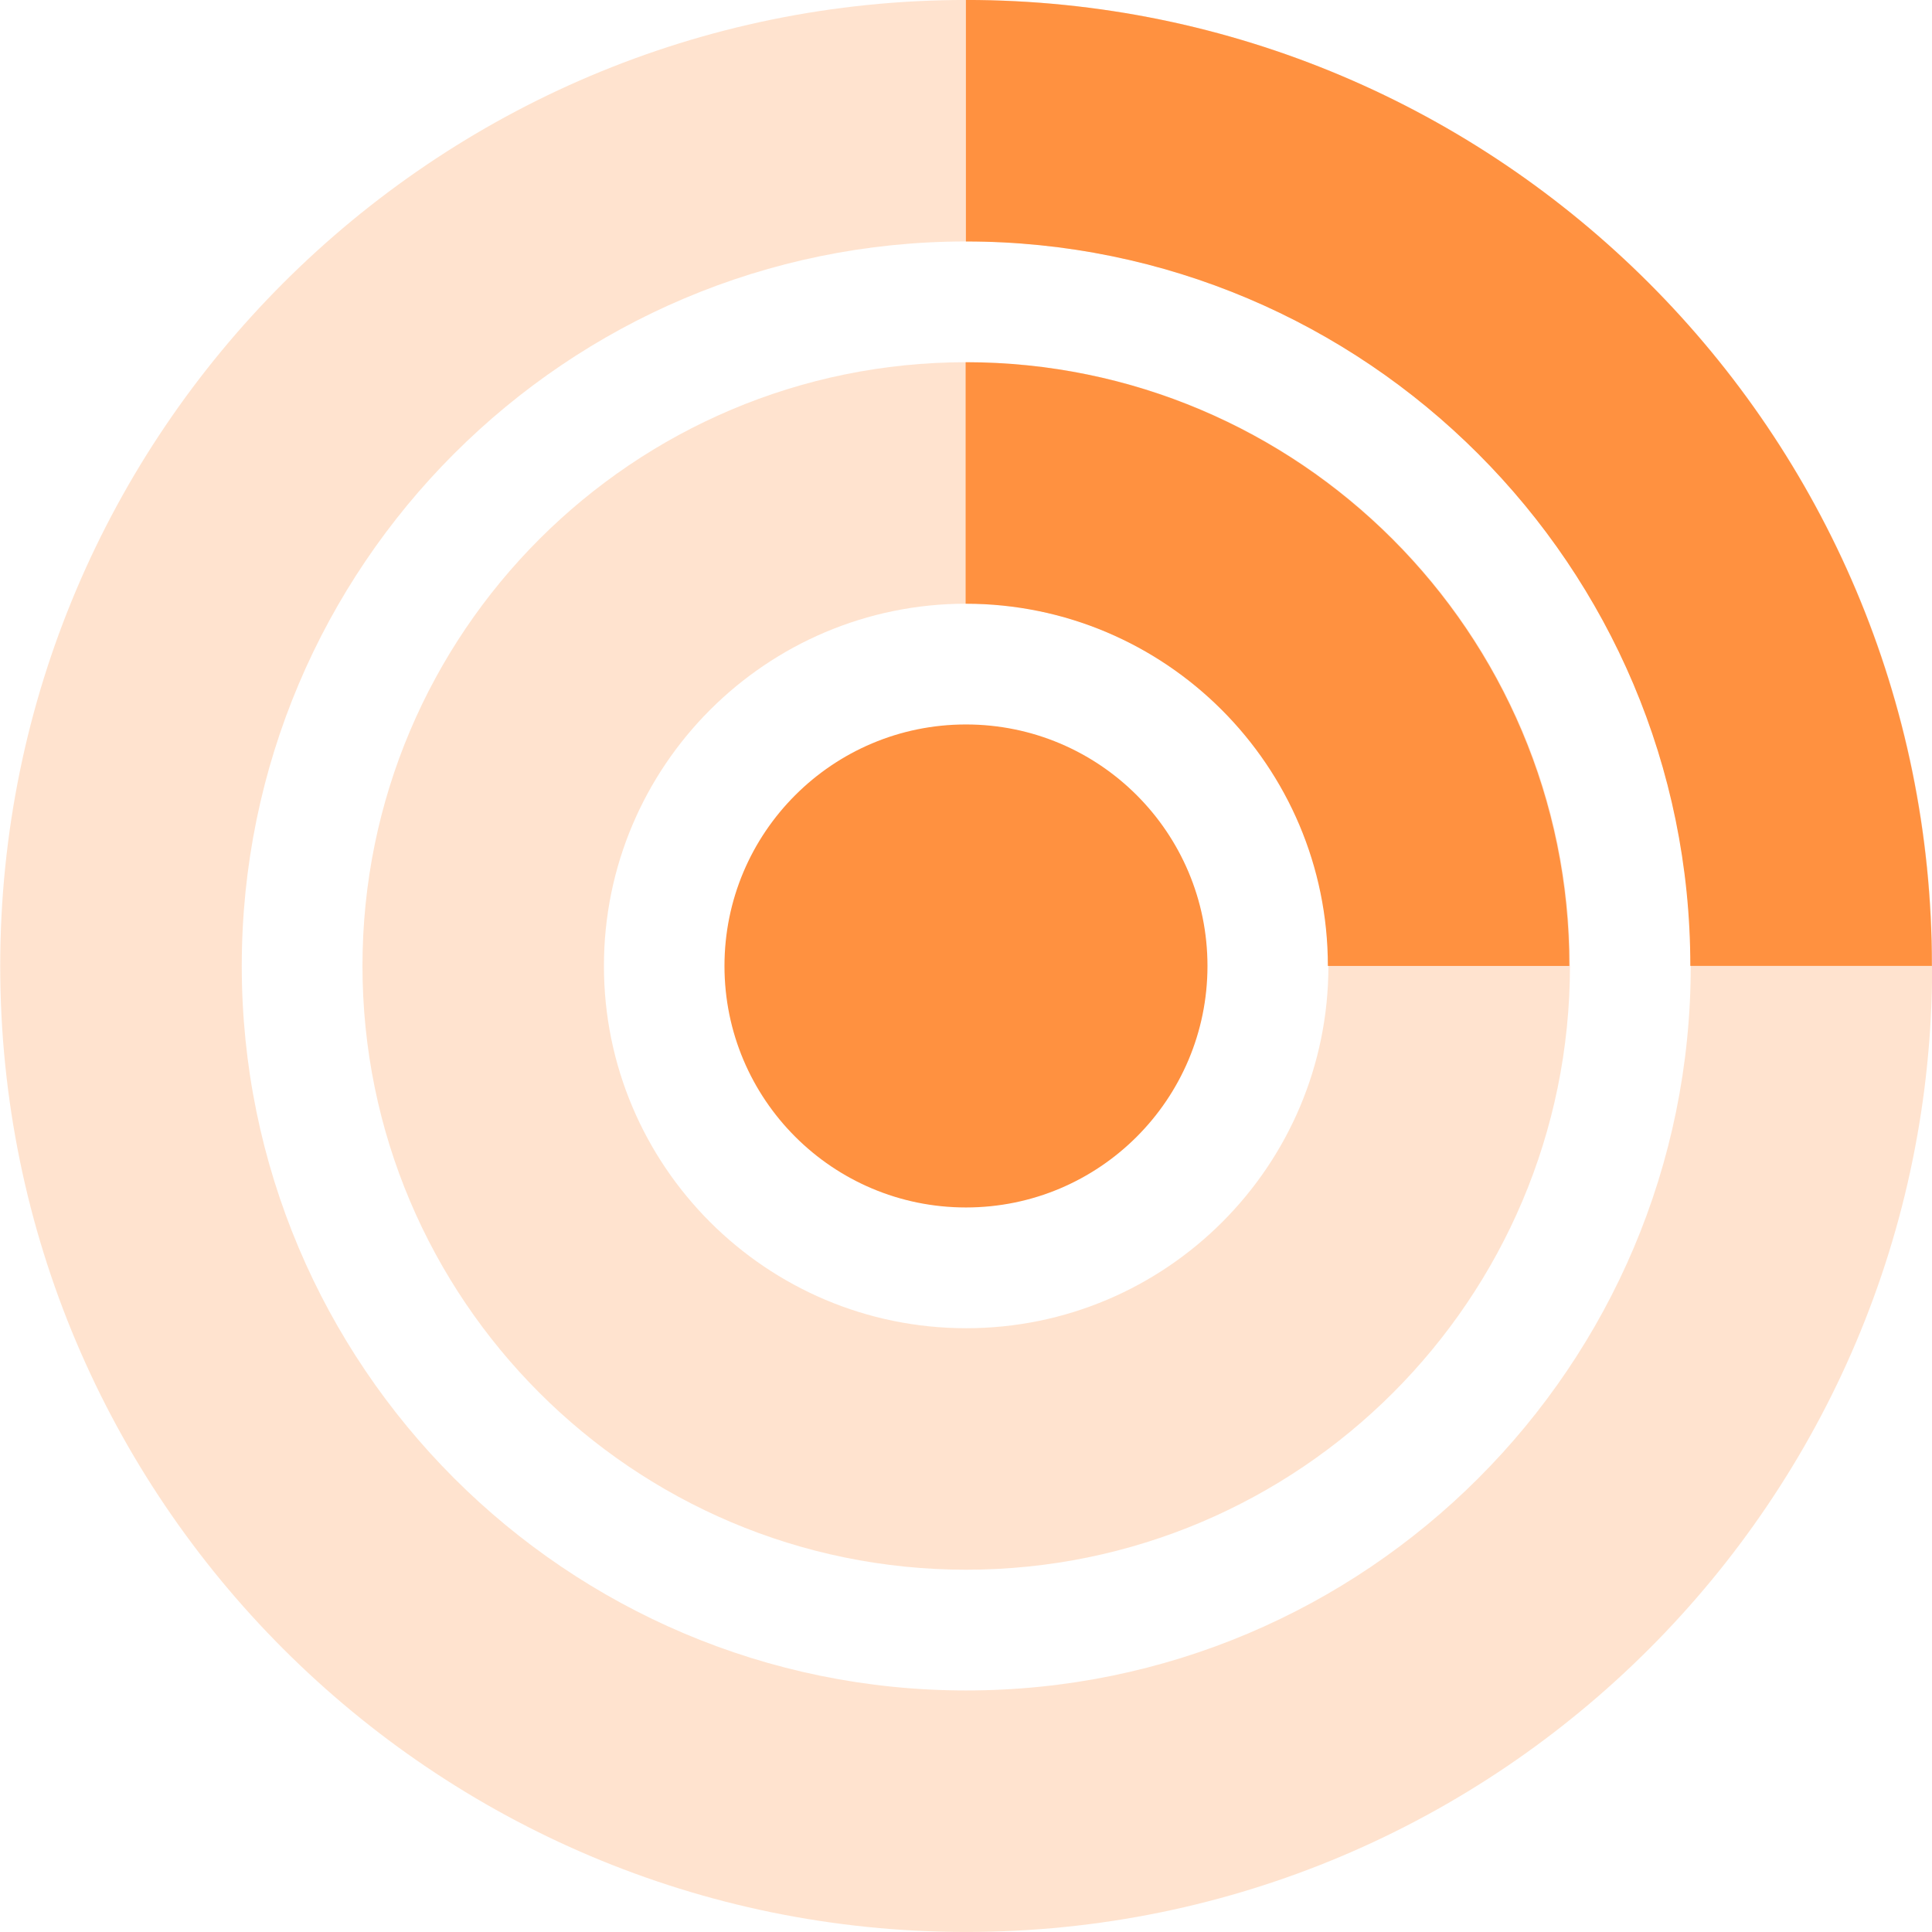
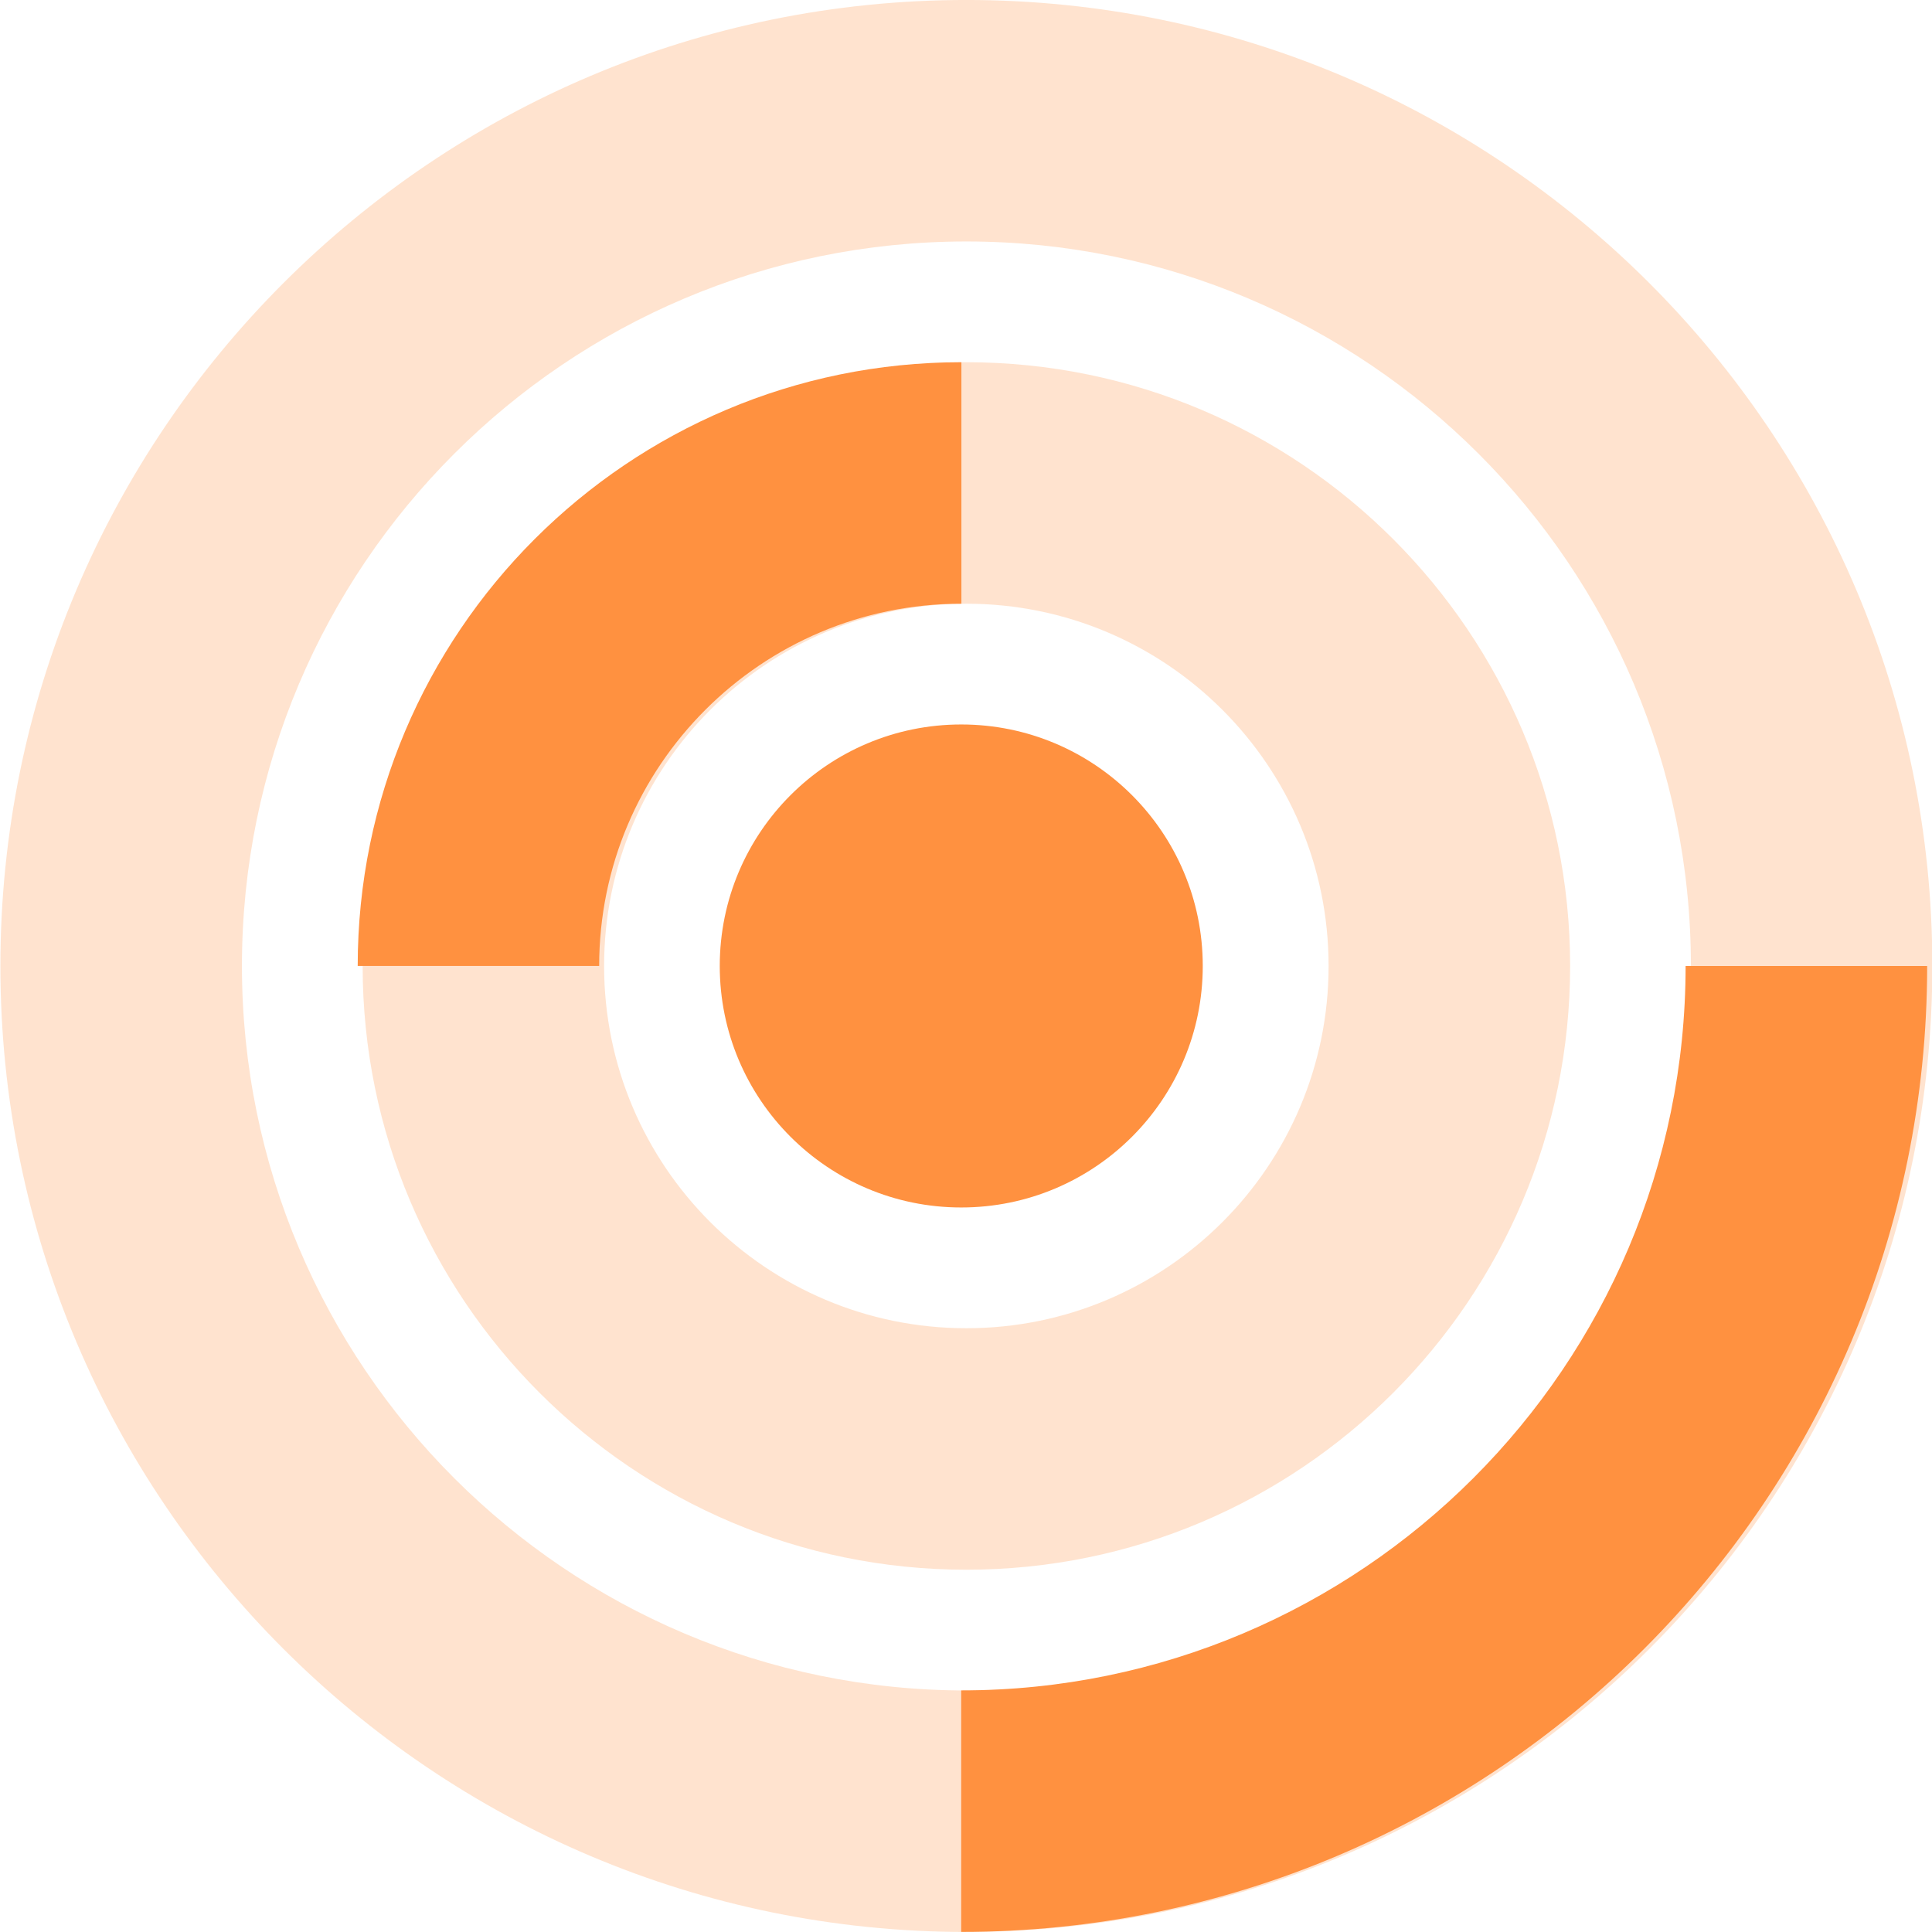
<svg xmlns="http://www.w3.org/2000/svg" width="100%" height="100%" viewBox="0 0 400 400" version="1.1" xml:space="preserve" style="fill-rule:evenodd;clip-rule:evenodd;stroke-linejoin:round;stroke-miterlimit:2;">
-   <g transform="matrix(1,0,0,1,-9630.53,-2991.33)">
+   <g transform="matrix(1,0,0,1,-10807.5,-3577.79)">
    <g transform="matrix(1,0,0,1,3251.13,2134.75)">
-       <g transform="matrix(1,0,0,1,-1403.27,656.098)">
+       <g transform="matrix(1,0,0,1,-226.264,1242.56)">
        <g opacity="0.25">
          <g transform="matrix(1.53401,0,0,1.53401,-3467.16,1053.88)">
            <path d="M7464.01,-507.432C7508.98,-507.432 7545.5,-470.919 7545.5,-425.946C7545.5,-380.973 7508.98,-344.46 7464.01,-344.46C7419.04,-344.46 7382.53,-380.973 7382.53,-425.946C7382.53,-470.919 7419.04,-507.432 7464.01,-507.432ZM7464.01,-474.838C7437.03,-474.838 7415.12,-452.93 7415.12,-425.946C7415.12,-398.962 7437.03,-377.054 7464.01,-377.054C7490.99,-377.054 7512.9,-398.962 7512.9,-425.946C7512.9,-452.93 7490.99,-474.838 7464.01,-474.838Z" style="fill:rgb(255,145,64);" />
          </g>
          <g transform="matrix(2.68451,0,0,2.68451,-12054.5,1543.93)">
            <path d="M7464.01,-500.447C7505.13,-500.447 7538.51,-467.064 7538.51,-425.946C7538.51,-384.827 7505.13,-351.444 7464.01,-351.444C7422.89,-351.444 7389.51,-384.827 7389.51,-425.946C7389.51,-467.064 7422.89,-500.447 7464.01,-500.447ZM7464.01,-481.822C7433.17,-481.822 7408.14,-456.785 7408.14,-425.946C7408.14,-395.107 7433.17,-370.07 7464.01,-370.07C7494.85,-370.07 7519.89,-395.107 7519.89,-425.946C7519.89,-456.785 7494.85,-481.822 7464.01,-481.822Z" style="fill:rgb(255,145,64);" />
          </g>
        </g>
      </g>
    </g>
    <g transform="matrix(1,0,0,1,3251.13,2134.75)">
-       <g transform="matrix(1,0,0,1,-1164.01,656.098)">
+       <g transform="matrix(1,0,0,1,11.983,1242.56)">
        <g transform="matrix(0.803913,0,0,0.803913,6477.09,-724.626)">
          <circle cx="1575.19" cy="1399.53" r="62.196" style="fill:rgb(255,145,64);" />
        </g>
-         <g transform="matrix(-1.53401,0,0,1.53401,19193.2,1053.88)">
+         <g transform="matrix(1.53401,0,0,1.53401,-3706.43,1053.88)">
          <path d="M7382.53,-425.946C7382.53,-470.919 7419.04,-507.432 7464.01,-507.432L7464.01,-474.838C7437.03,-474.838 7415.12,-452.93 7415.12,-425.946L7382.53,-425.946Z" style="fill:rgb(255,145,64);" />
        </g>
-         <g transform="matrix(-2.68451,0,0,2.68451,27780.6,1543.93)">
+         <g transform="matrix(-2.68451,0,0,-2.68451,27780.6,-742.995)">
          <path d="M7464.01,-481.822C7433.17,-481.822 7408.14,-456.787 7408.14,-425.951L7389.51,-425.951C7389.51,-467.067 7422.89,-500.447 7464.01,-500.447L7464.01,-481.822Z" style="fill:rgb(255,145,64);" />
        </g>
      </g>
    </g>
  </g>
</svg>
